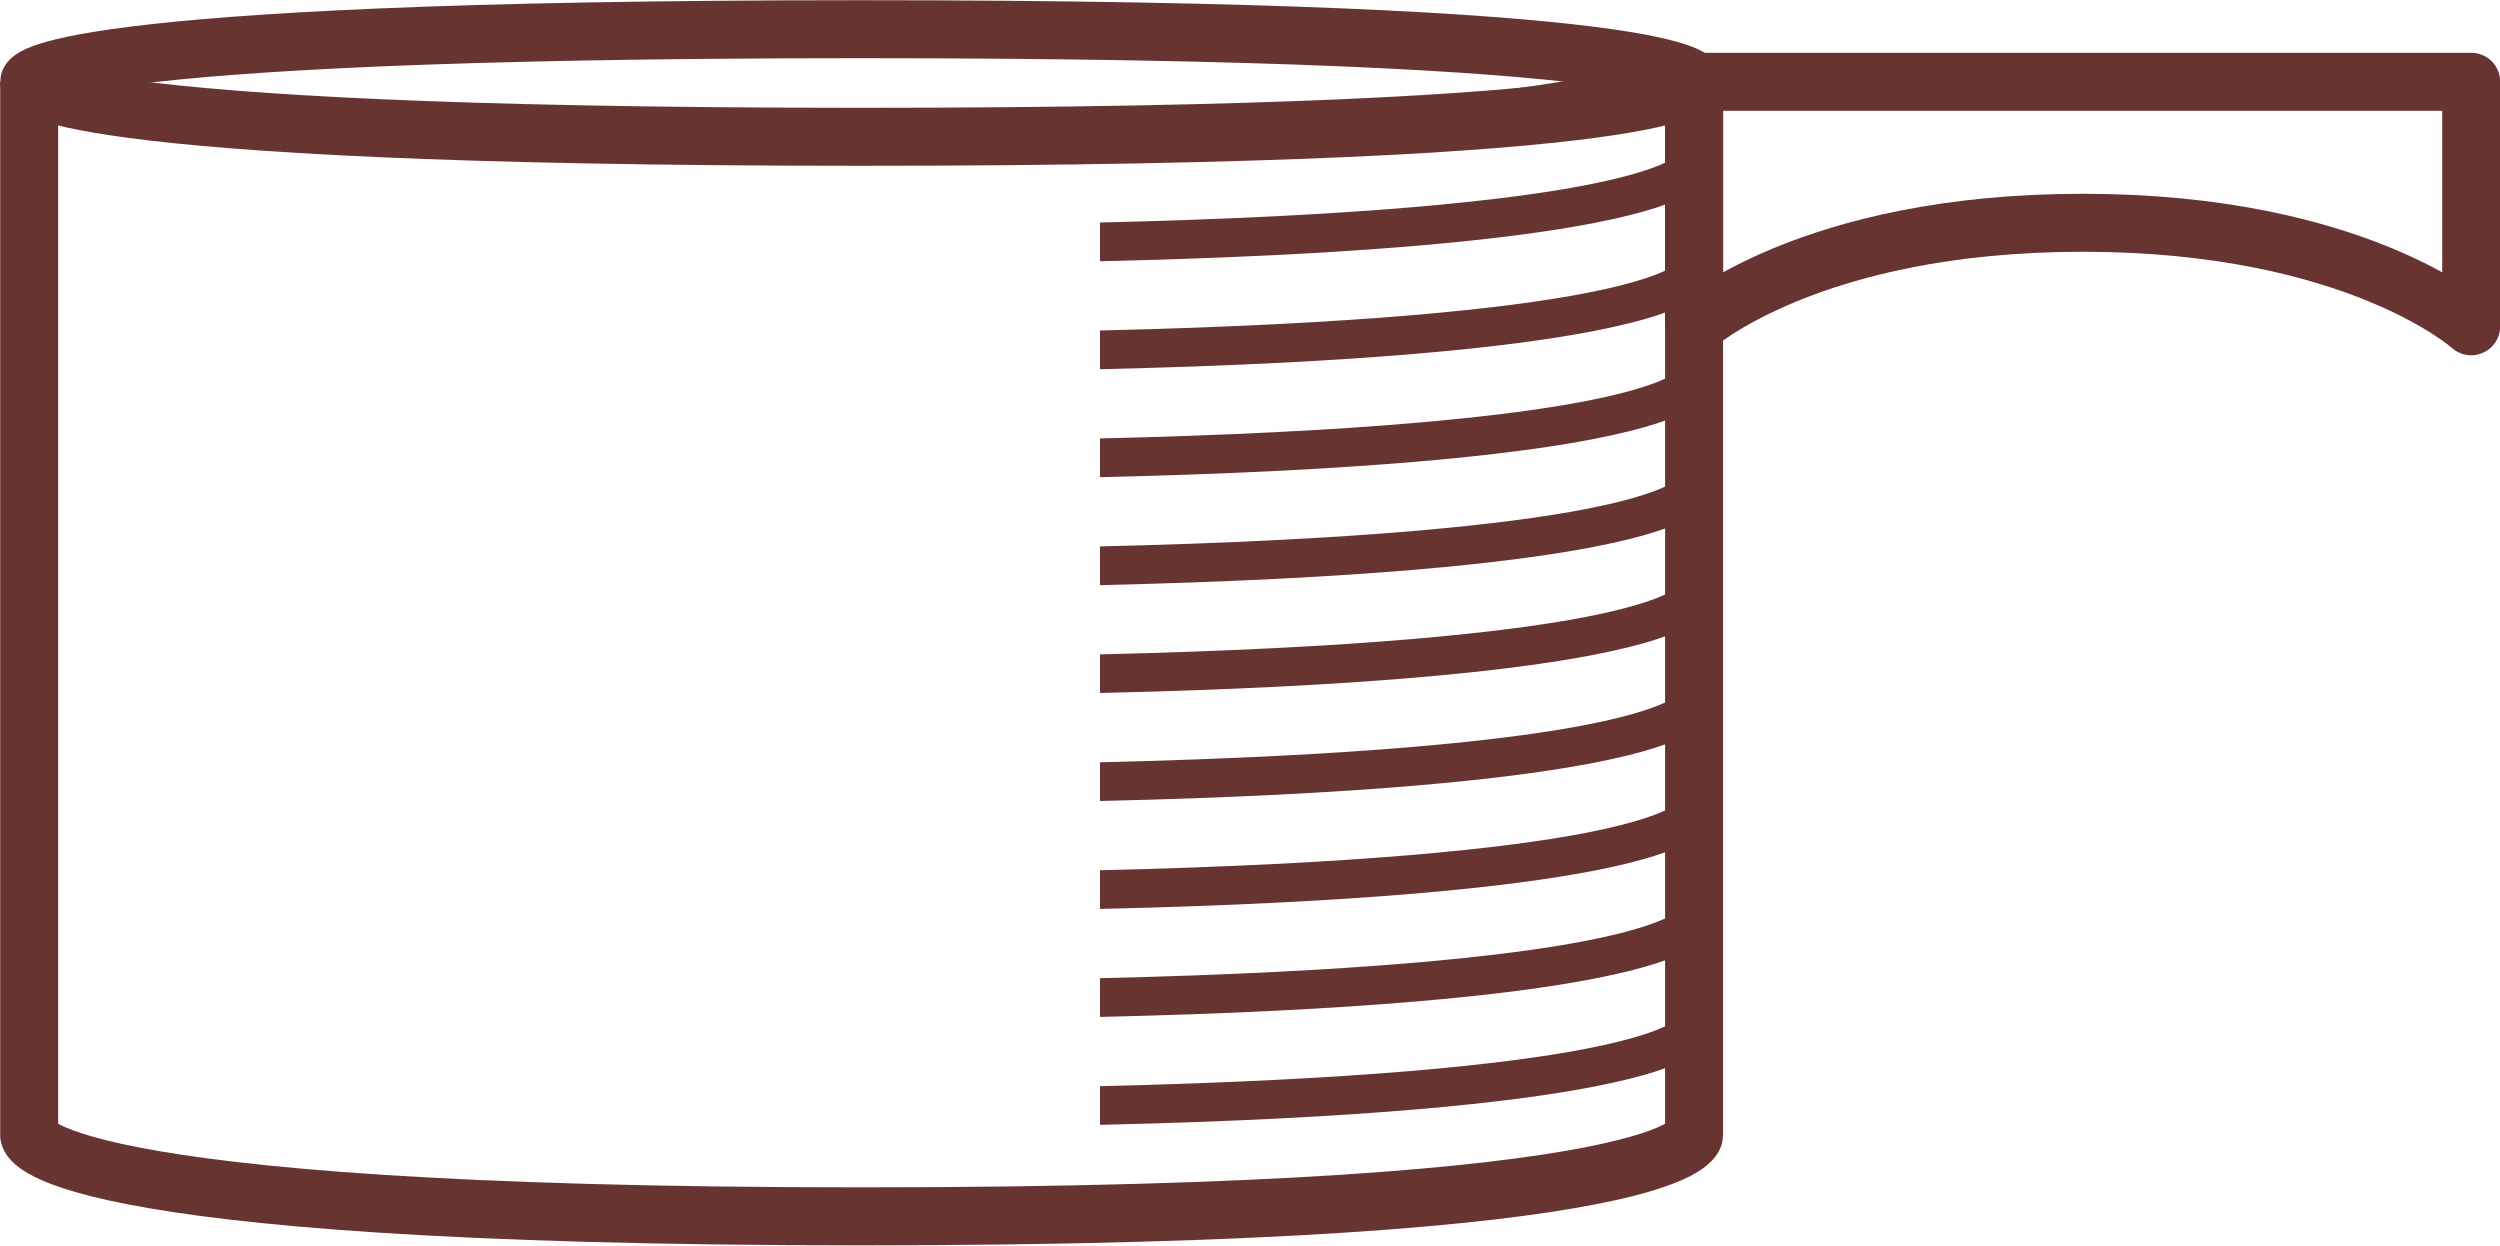
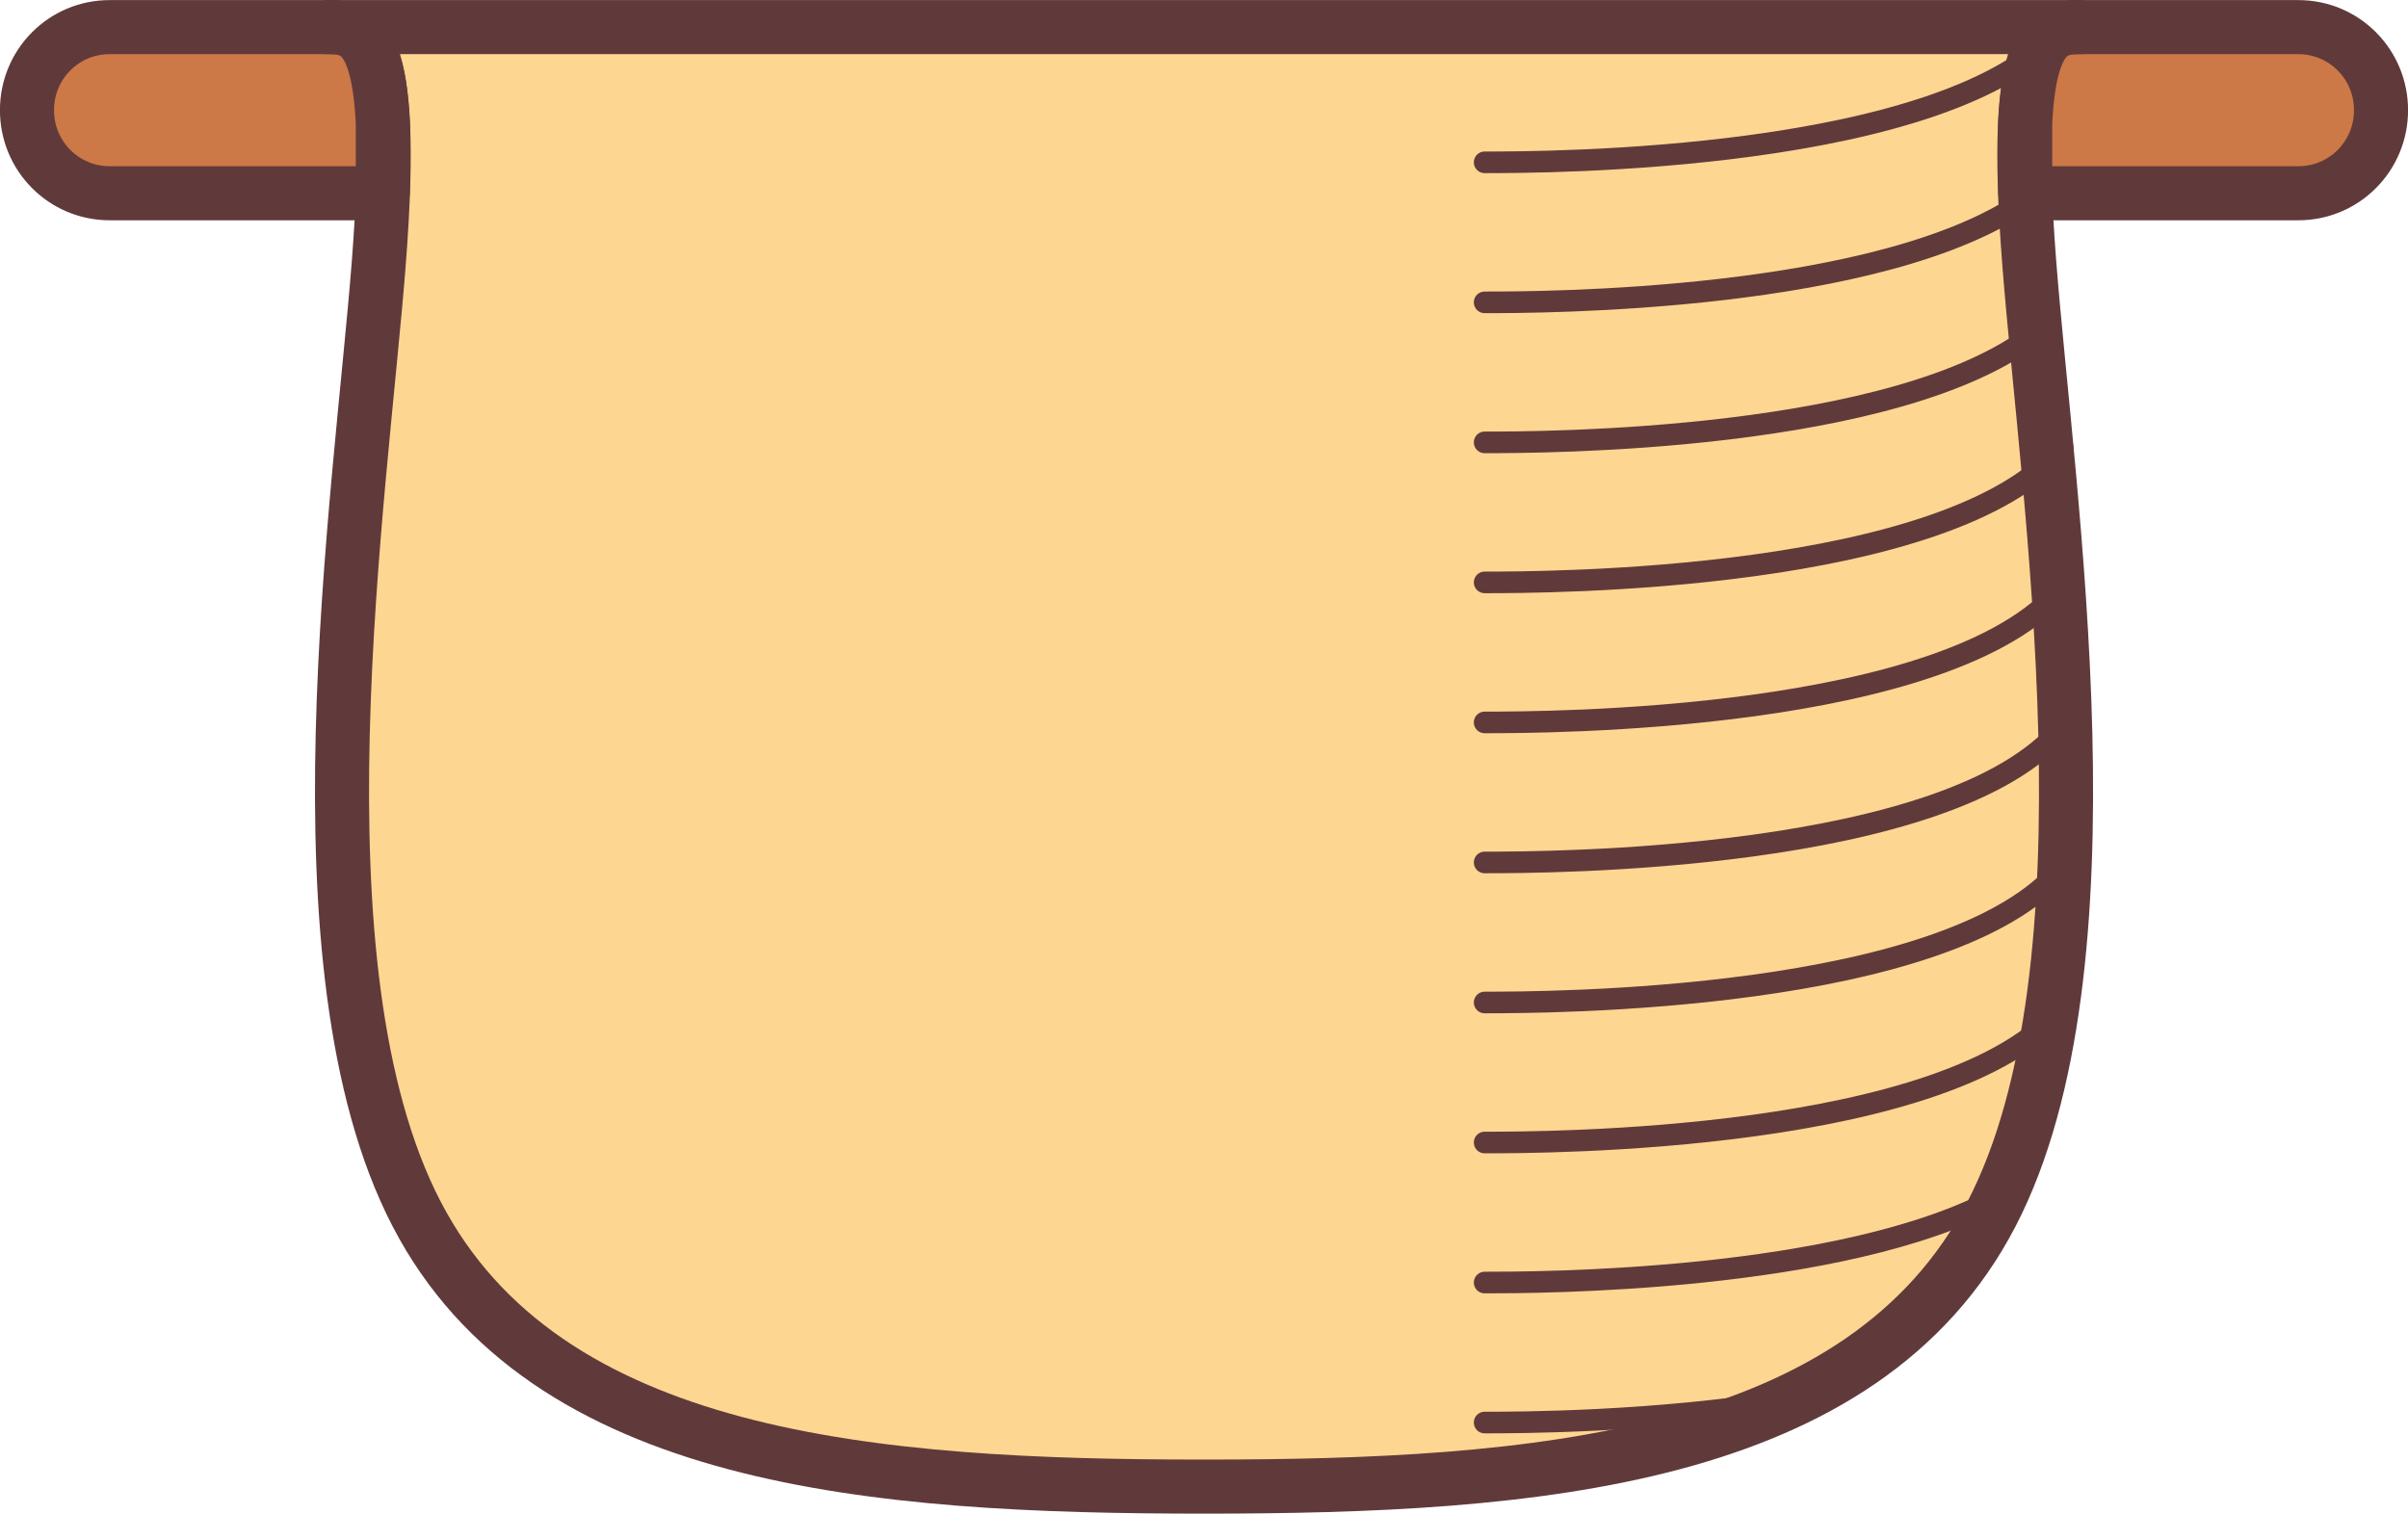
- <svg xmlns="http://www.w3.org/2000/svg" width="258.61" height="128.81" version="1.1" viewBox="0 0 68.424 34.079">
-   <g transform="matrix(.99999 0 0 .99999 -140.89 -278.03)">
-     <path d="m141.69 280.27v28.838s0 2.215 22.784 2.215 22.784-2.215 22.784-2.215v-28.838s0-1.439-22.784-1.439c-22.784 0-22.784 1.439-22.784 1.439z" fill="none" stroke="#683431" stroke-linejoin="round" stroke-width="1.587" />
-     <path d="m141.69 280.27s-1.8e-4 1.506 22.784 1.506c22.784 0 22.784-1.506 22.784-1.506" fill="none" stroke="#683431" stroke-linejoin="round" stroke-width="1.587" />
-     <path d="m186.79 282.29c0.012-0.017-0.019 0.029-0.152 0.107-0.268 0.156-0.934 0.429-2.326 0.699-2.189 0.426-6.182 0.859-13.314 1.026v1.06c7.179-0.165 11.224-0.6 13.518-1.046 1.456-0.283 2.212-0.565 2.656-0.824 0.222-0.13 0.371-0.257 0.473-0.395 0.051-0.069 0.089-0.142 0.113-0.213 0.024-0.071 0.033-0.195 0.033-0.195h-1.058s0.01-0.108 0.023-0.146c0.013-0.038 0.029-0.064 0.035-0.072zm0 2.955c0.012-0.017-0.019 0.029-0.152 0.107-0.268 0.156-0.934 0.429-2.326 0.699-2.189 0.426-6.182 0.859-13.314 1.026v1.06c7.179-0.165 11.224-0.6 13.518-1.046 1.456-0.283 2.212-0.565 2.656-0.824 0.222-0.13 0.371-0.256 0.473-0.394 0.051-0.069 0.089-0.142 0.113-0.213 0.024-0.071 0.033-0.195 0.033-0.195h-1.058s0.01-0.108 0.023-0.147c0.013-0.038 0.029-0.064 0.035-0.072zm0 2.955c0.012-0.017-0.019 0.029-0.152 0.107-0.268 0.156-0.934 0.429-2.326 0.699-2.189 0.426-6.182 0.859-13.314 1.026v1.06c7.179-0.165 11.224-0.6 13.518-1.046 1.456-0.283 2.212-0.565 2.656-0.824 0.222-0.13 0.371-0.257 0.473-0.395 0.051-0.069 0.089-0.142 0.113-0.213 0.024-0.071 0.033-0.197 0.033-0.197h-1.058s0.01-0.108 0.023-0.146c0.013-0.038 0.029-0.062 0.035-0.07zm0 2.955c0.012-0.017-0.019 0.029-0.152 0.107-0.268 0.156-0.934 0.429-2.326 0.699-2.189 0.426-6.182 0.859-13.314 1.026v1.06c7.179-0.166 11.224-0.603 13.518-1.048 1.456-0.283 2.212-0.563 2.656-0.822 0.222-0.13 0.371-0.258 0.473-0.396 0.051-0.069 0.089-0.14 0.113-0.211 0.024-0.071 0.033-0.197 0.033-0.197h-1.058s0.01-0.108 0.023-0.147c0.013-0.038 0.029-0.062 0.035-0.07zm0 2.955c0.012-0.017-0.019 0.027-0.152 0.105-0.268 0.156-0.934 0.429-2.326 0.699-2.189 0.426-6.182 0.861-13.314 1.028v1.057c7.179-0.165 11.224-0.6 13.518-1.046 1.456-0.283 2.212-0.565 2.656-0.824 0.222-0.13 0.371-0.257 0.473-0.395 0.051-0.069 0.089-0.14 0.113-0.211 0.024-0.071 0.033-0.197 0.033-0.197h-1.058s0.01-0.108 0.023-0.146c0.013-0.038 0.029-0.062 0.035-0.07zm0 2.953c0.012-0.017-0.019 0.029-0.152 0.107-0.268 0.156-0.934 0.429-2.326 0.699-2.189 0.426-6.182 0.859-13.314 1.026v1.06c7.179-0.165 11.224-0.6 13.518-1.046 1.456-0.283 2.212-0.565 2.656-0.824 0.222-0.13 0.371-0.256 0.473-0.394 0.051-0.069 0.089-0.141 0.113-0.211 0.024-0.071 0.033-0.197 0.033-0.197h-1.058s0.01-0.108 0.023-0.147c0.013-0.038 0.029-0.064 0.035-0.072zm0 2.955c0.012-0.017-0.019 0.029-0.152 0.107-0.268 0.156-0.934 0.429-2.326 0.699-2.189 0.426-6.182 0.859-13.314 1.026v1.059c7.179-0.165 11.224-0.6 13.518-1.046 1.456-0.283 2.212-0.565 2.656-0.824 0.222-0.13 0.371-0.256 0.473-0.394 0.051-0.069 0.089-0.14 0.113-0.211 0.024-0.071 0.033-0.197 0.033-0.197h-1.058s0.01-0.108 0.023-0.146c0.013-0.038 0.029-0.064 0.035-0.072zm0 2.955c0.012-0.017-0.019 0.029-0.152 0.107-0.268 0.156-0.934 0.429-2.326 0.699-2.189 0.426-6.182 0.859-13.314 1.026v1.06c7.179-0.165 11.224-0.6 13.518-1.046 1.456-0.283 2.212-0.565 2.656-0.824 0.222-0.13 0.371-0.257 0.473-0.395 0.051-0.069 0.089-0.142 0.113-0.213 0.024-0.071 0.033-0.195 0.033-0.195h-1.058s0.01-0.108 0.023-0.147c0.013-0.038 0.029-0.064 0.035-0.072zm0 2.955c0.012-0.017-0.019 0.029-0.152 0.107-0.268 0.156-0.934 0.429-2.326 0.699-2.189 0.426-6.182 0.859-13.314 1.026v1.059c7.179-0.165 11.224-0.6 13.518-1.046 1.456-0.283 2.212-0.565 2.656-0.824 0.222-0.13 0.371-0.256 0.473-0.394 0.051-0.069 0.089-0.142 0.113-0.213 0.024-0.071 0.033-0.195 0.033-0.195h-1.058s0.01-0.108 0.023-0.147c0.013-0.038 0.029-0.063 0.035-0.072z" color="#000000" color-rendering="auto" dominant-baseline="auto" fill="#683431" image-rendering="auto" shape-rendering="auto" solid-color="#000000" style="font-feature-settings:normal;font-variant-alternates:normal;font-variant-caps:normal;font-variant-ligatures:normal;font-variant-numeric:normal;font-variant-position:normal;isolation:auto;mix-blend-mode:normal;shape-padding:0;text-decoration-color:#000000;text-decoration-line:none;text-decoration-style:solid;text-indent:0;text-orientation:mixed;text-transform:none;white-space:normal" />
-     <g fill="none" stroke="#683431" stroke-linejoin="round">
-       <path d="m164.47 281.77c22.784 0 22.784-2.215 22.784-2.215" stroke-width="1.058" />
-       <path d="m164.47 311.32c22.784 0 22.784-2.215 22.784-2.215" stroke-width="1.058" />
-       <path d="m187.26 280.27 21.268 3e-5v6.692s-3.14-2.833-10.634-2.833-10.634 2.833-10.634 2.833z" stroke-linecap="round" stroke-width="1.587" />
-     </g>
-   </g>
+ <svg xmlns="http://www.w3.org/2000/svg" width="222.709" height="140.01" version="1.1" viewBox="0 0 58.925 37.043" id="svg6">
+   <defs id="defs10">
+     </defs>
+   <path style="opacity:1;fill:#fdd692;fill-opacity:1;stroke:#603a3a;stroke-width:1.323;stroke-linecap:butt;stroke-linejoin:round;stroke-miterlimit:4;stroke-dasharray:none;stroke-opacity:1" d="m 7.938,0.663 c 0.889,0 1.777,0 1.333,5.747 -0.444,5.747 -2.221,17.241 0.923,23.297 3.143,6.056 11.207,6.674 19.27,6.674 8.063,-1.4e-5 16.127,-0.618 19.27,-6.673 C 51.876,23.651 50.099,12.157 49.655,6.41 49.211,0.663 50.1,0.663 50.988,0.663" id="path843" />
+   <path style="opacity:1;fill:#cc7847;fill-opacity:1;stroke:#603a3a;stroke-width:1.323;stroke-linecap:butt;stroke-linejoin:round;stroke-miterlimit:4;stroke-dasharray:none;stroke-opacity:1" d="m 2.684,0.663 c -1.122,0 -2.024,0.906 -2.024,2.033 0,1.126 0.903,2.033 2.024,2.033 h 1.614 1.614 3.454 c 5.529e-4,-0.015 0.002,-0.031 0.002,-0.045 V 3.016 C 9.255,0.668 8.597,0.663 7.937,0.663 H 5.913 4.299 Z" id="rect859" />
+   <path style="opacity:1;fill:none;fill-opacity:1;stroke:#000000;stroke-width:0.265;stroke-linecap:butt;stroke-linejoin:round;stroke-miterlimit:4;stroke-dasharray:none;stroke-opacity:1" d="m 50.988,4.728 -1.432,-1.3e-6" id="path869" />
+   <path id="path898" d="m 56.241,0.663 c 1.122,0 2.024,0.906 2.024,2.033 0,1.126 -0.903,2.033 -2.024,2.033 h -1.614 -1.614 -3.454 c -5.38e-4,-0.015 -0.002,-0.031 -0.002,-0.045 V 3.016 c 0.115,-2.348 0.773,-2.353 1.432,-2.353 h 2.024 1.614 z" style="opacity:1;fill:#cc7847;fill-opacity:1;stroke:#603a3a;stroke-width:1.323;stroke-linecap:butt;stroke-linejoin:round;stroke-miterlimit:4;stroke-dasharray:none;stroke-opacity:1" />
+   <path style="opacity:1;fill:none;fill-opacity:1;stroke:#603a3a;stroke-width:1.323;stroke-linecap:butt;stroke-linejoin:round;stroke-miterlimit:4;stroke-dasharray:none;stroke-opacity:1" d="M 7.938,0.663 H 50.988" id="path900" />
+   <path style="opacity:1;fill:none;fill-opacity:1;stroke:#603a3a;stroke-width:0.529;stroke-linecap:round;stroke-linejoin:round;stroke-miterlimit:4;stroke-dasharray:none;stroke-opacity:1" d="m 50.472,21.224 c -2.734,3.309 -12.723,3.309 -14.142,3.309" id="path906" />
+   <path id="path908" d="m 50.472,17.797 c -2.734,3.309 -12.723,3.309 -14.142,3.309" style="opacity:1;fill:none;fill-opacity:1;stroke:#603a3a;stroke-width:0.529;stroke-linecap:round;stroke-linejoin:round;stroke-miterlimit:4;stroke-dasharray:none;stroke-opacity:1" />
+   <path style="opacity:1;fill:none;fill-opacity:1;stroke:#603a3a;stroke-width:0.529;stroke-linecap:round;stroke-linejoin:round;stroke-miterlimit:4;stroke-dasharray:none;stroke-opacity:1" d="M 50.472,14.37 C 47.738,17.679 37.749,17.679 36.33,17.679" id="path910" />
+   <path id="path912" d="m 50.472,10.943 c -2.734,3.309 -12.723,3.309 -14.142,3.309" style="opacity:1;fill:none;fill-opacity:1;stroke:#603a3a;stroke-width:0.529;stroke-linecap:round;stroke-linejoin:round;stroke-miterlimit:4;stroke-dasharray:none;stroke-opacity:1" />
+   <path style="opacity:1;fill:none;fill-opacity:1;stroke:#603a3a;stroke-width:2;stroke-linecap:round;stroke-linejoin:round;stroke-miterlimit:4;stroke-dasharray:none;stroke-opacity:1" d="M 188.303 30.783 C 175.464 40.919 142.311 40.919 137.311 40.919 " id="path981" transform="matrix(0.2645822,0,0,0.2645822,0,-7.5319699e-4)" />
+   <path style="opacity:1;fill:none;fill-opacity:1;stroke:#603a3a;stroke-width:2;stroke-linecap:round;stroke-linejoin:round;stroke-miterlimit:4;stroke-dasharray:none;stroke-opacity:1" d="M 187.551 18.397 C 174.216 27.967 142.216 27.967 137.311 27.967 " id="path990" transform="matrix(0.2645822,0,0,0.2645822,0,-7.5319699e-4)" />
+   <path style="opacity:1;fill:none;fill-opacity:1;stroke:#603a3a;stroke-width:0.529;stroke-linecap:round;stroke-linejoin:round;stroke-miterlimit:4;stroke-dasharray:none;stroke-opacity:1" d="M 50.472,0.663 C 47.738,3.972 37.749,3.972 36.33,3.972" id="path918" />
+   <path id="path920" d="m 50.472,24.651 c -2.734,3.309 -12.723,3.309 -14.142,3.309" style="opacity:1;fill:none;fill-opacity:1;stroke:#603a3a;stroke-width:0.529;stroke-linecap:round;stroke-linejoin:round;stroke-miterlimit:4;stroke-dasharray:none;stroke-opacity:1" />
+   <path style="opacity:1;fill:none;fill-opacity:1;stroke:#603a3a;stroke-width:0.529;stroke-linecap:round;stroke-linejoin:round;stroke-miterlimit:4;stroke-dasharray:none;stroke-opacity:1" d="m 48.922,29.292 c -3.837,2.095 -11.374,2.095 -12.592,2.095" id="path940" />
+   <path style="opacity:1;fill:none;fill-opacity:1;stroke:#603a3a;stroke-width:0.529;stroke-linecap:round;stroke-linejoin:round;stroke-miterlimit:4;stroke-dasharray:none;stroke-opacity:1" d="m 43.82,34.262 c -3.334,0.551 -6.709,0.551 -7.49,0.551" id="path931" />
</svg>
